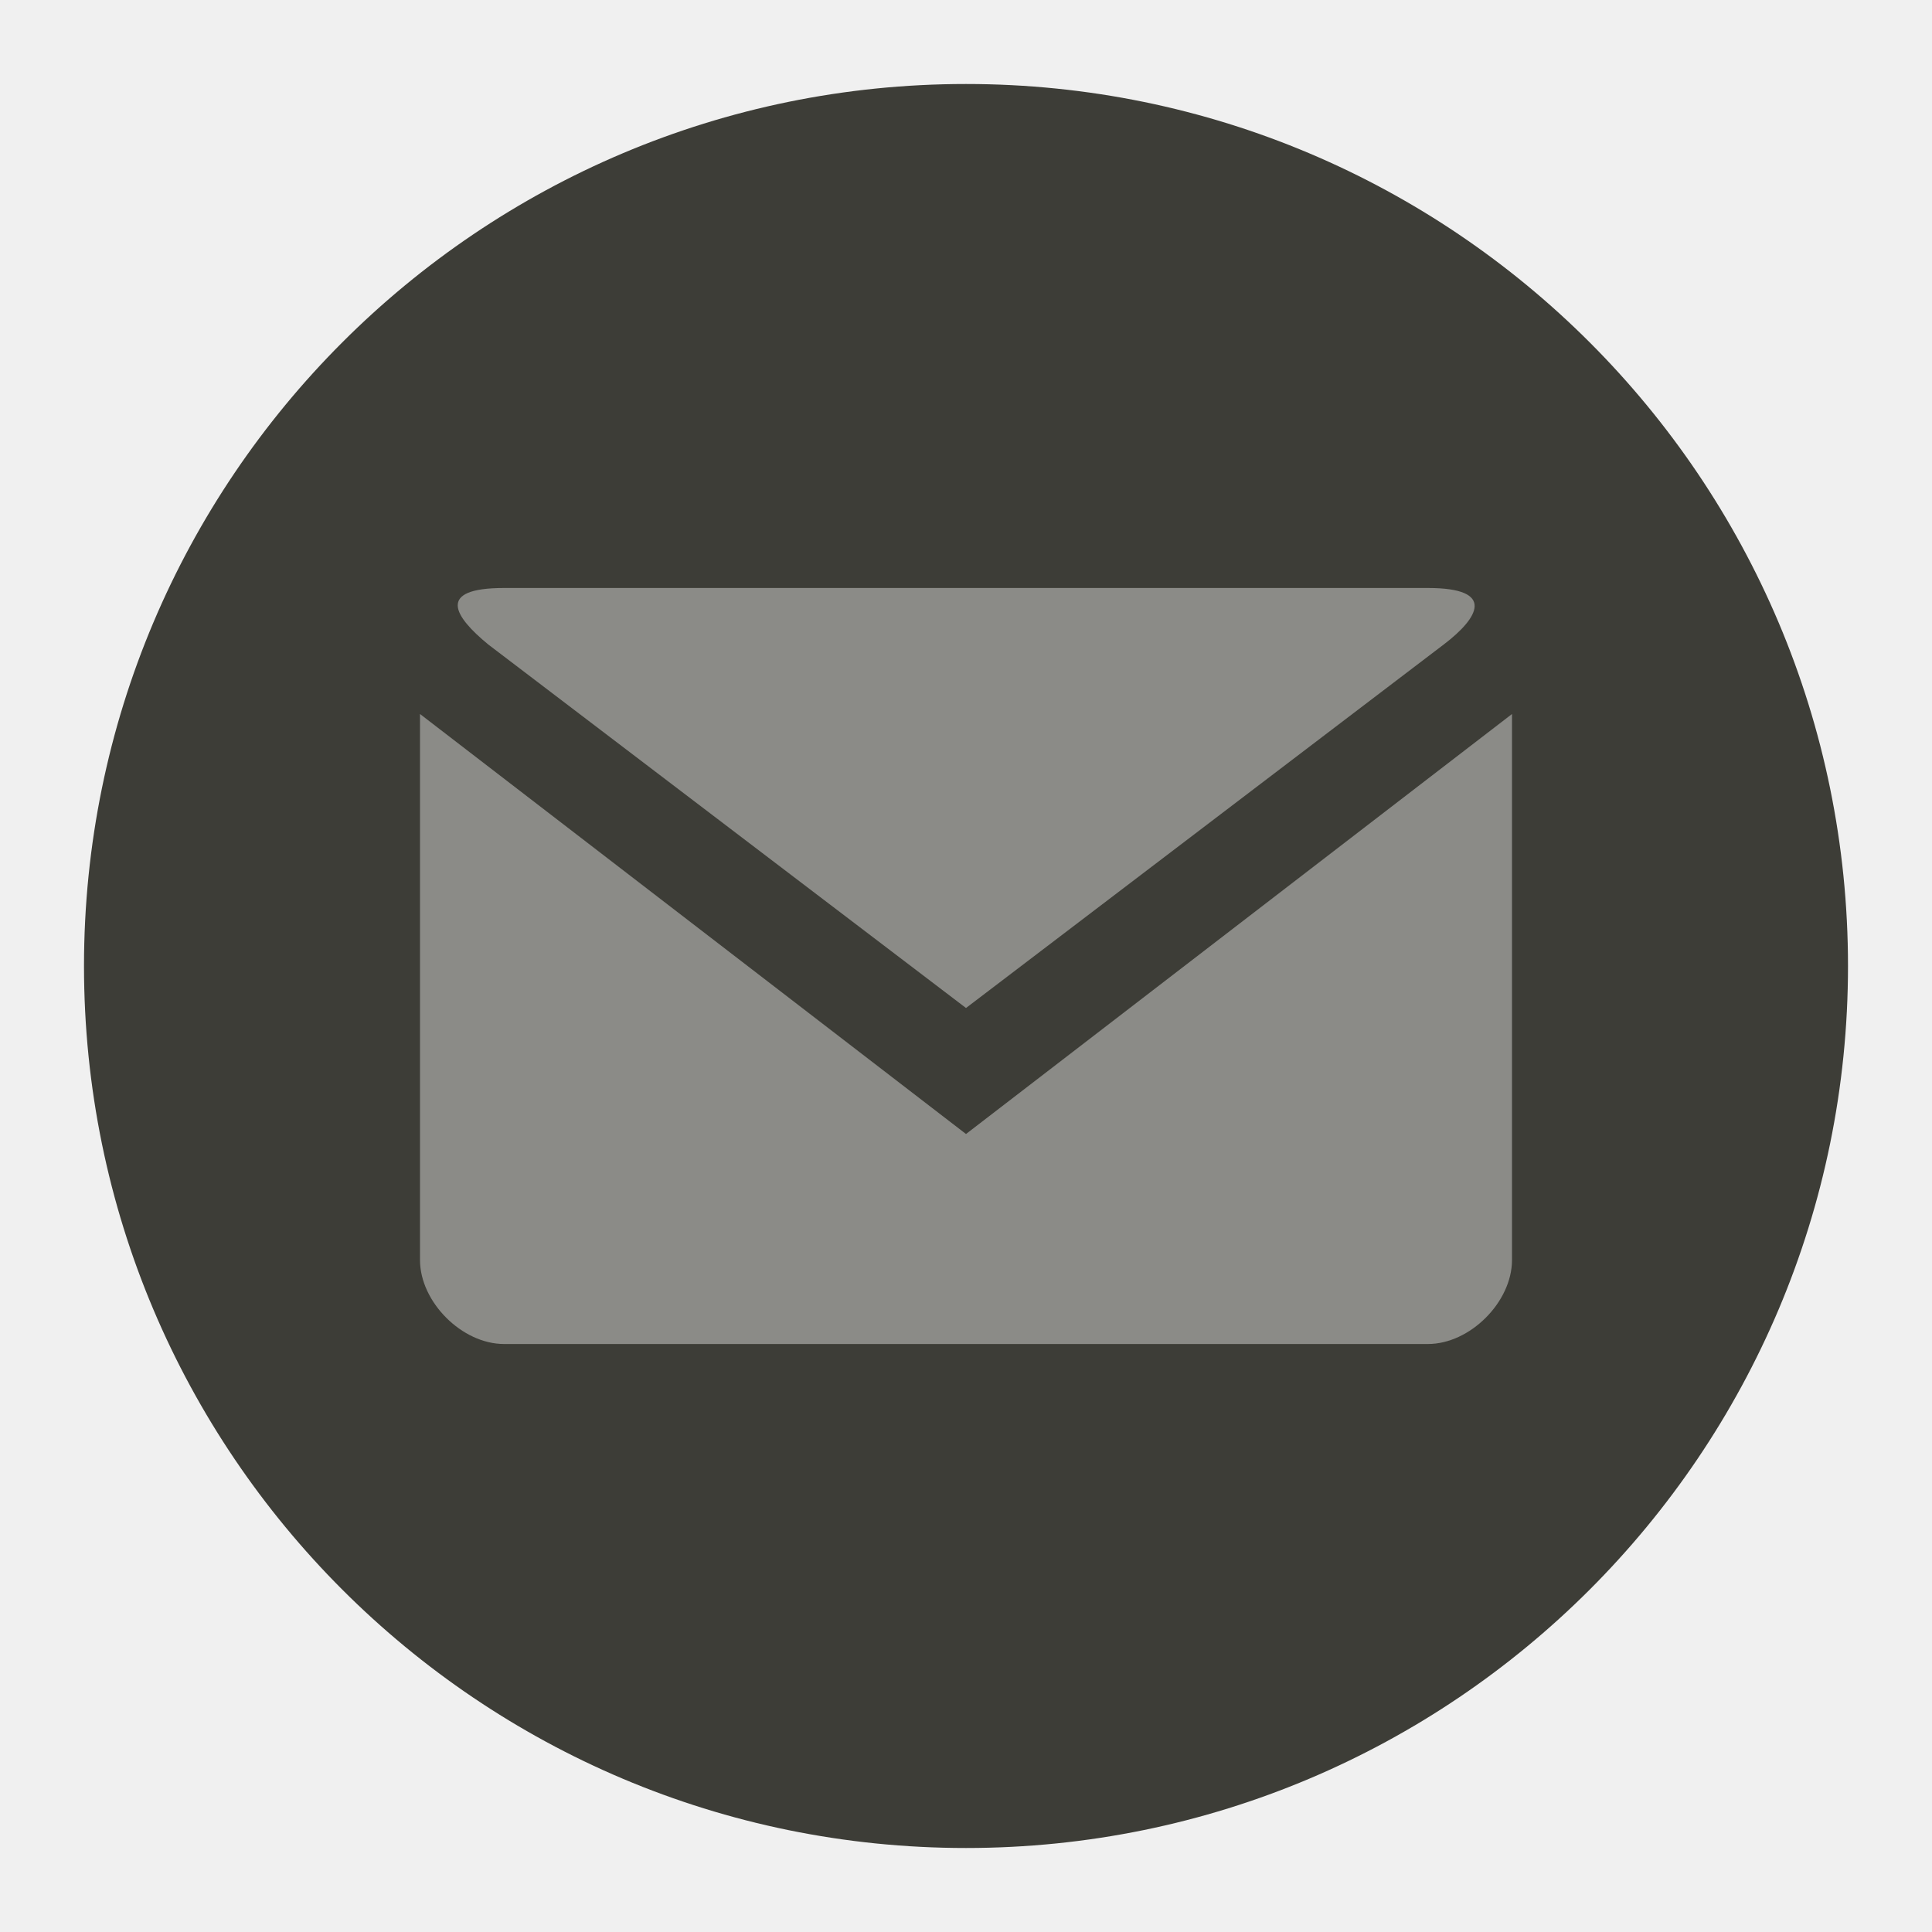
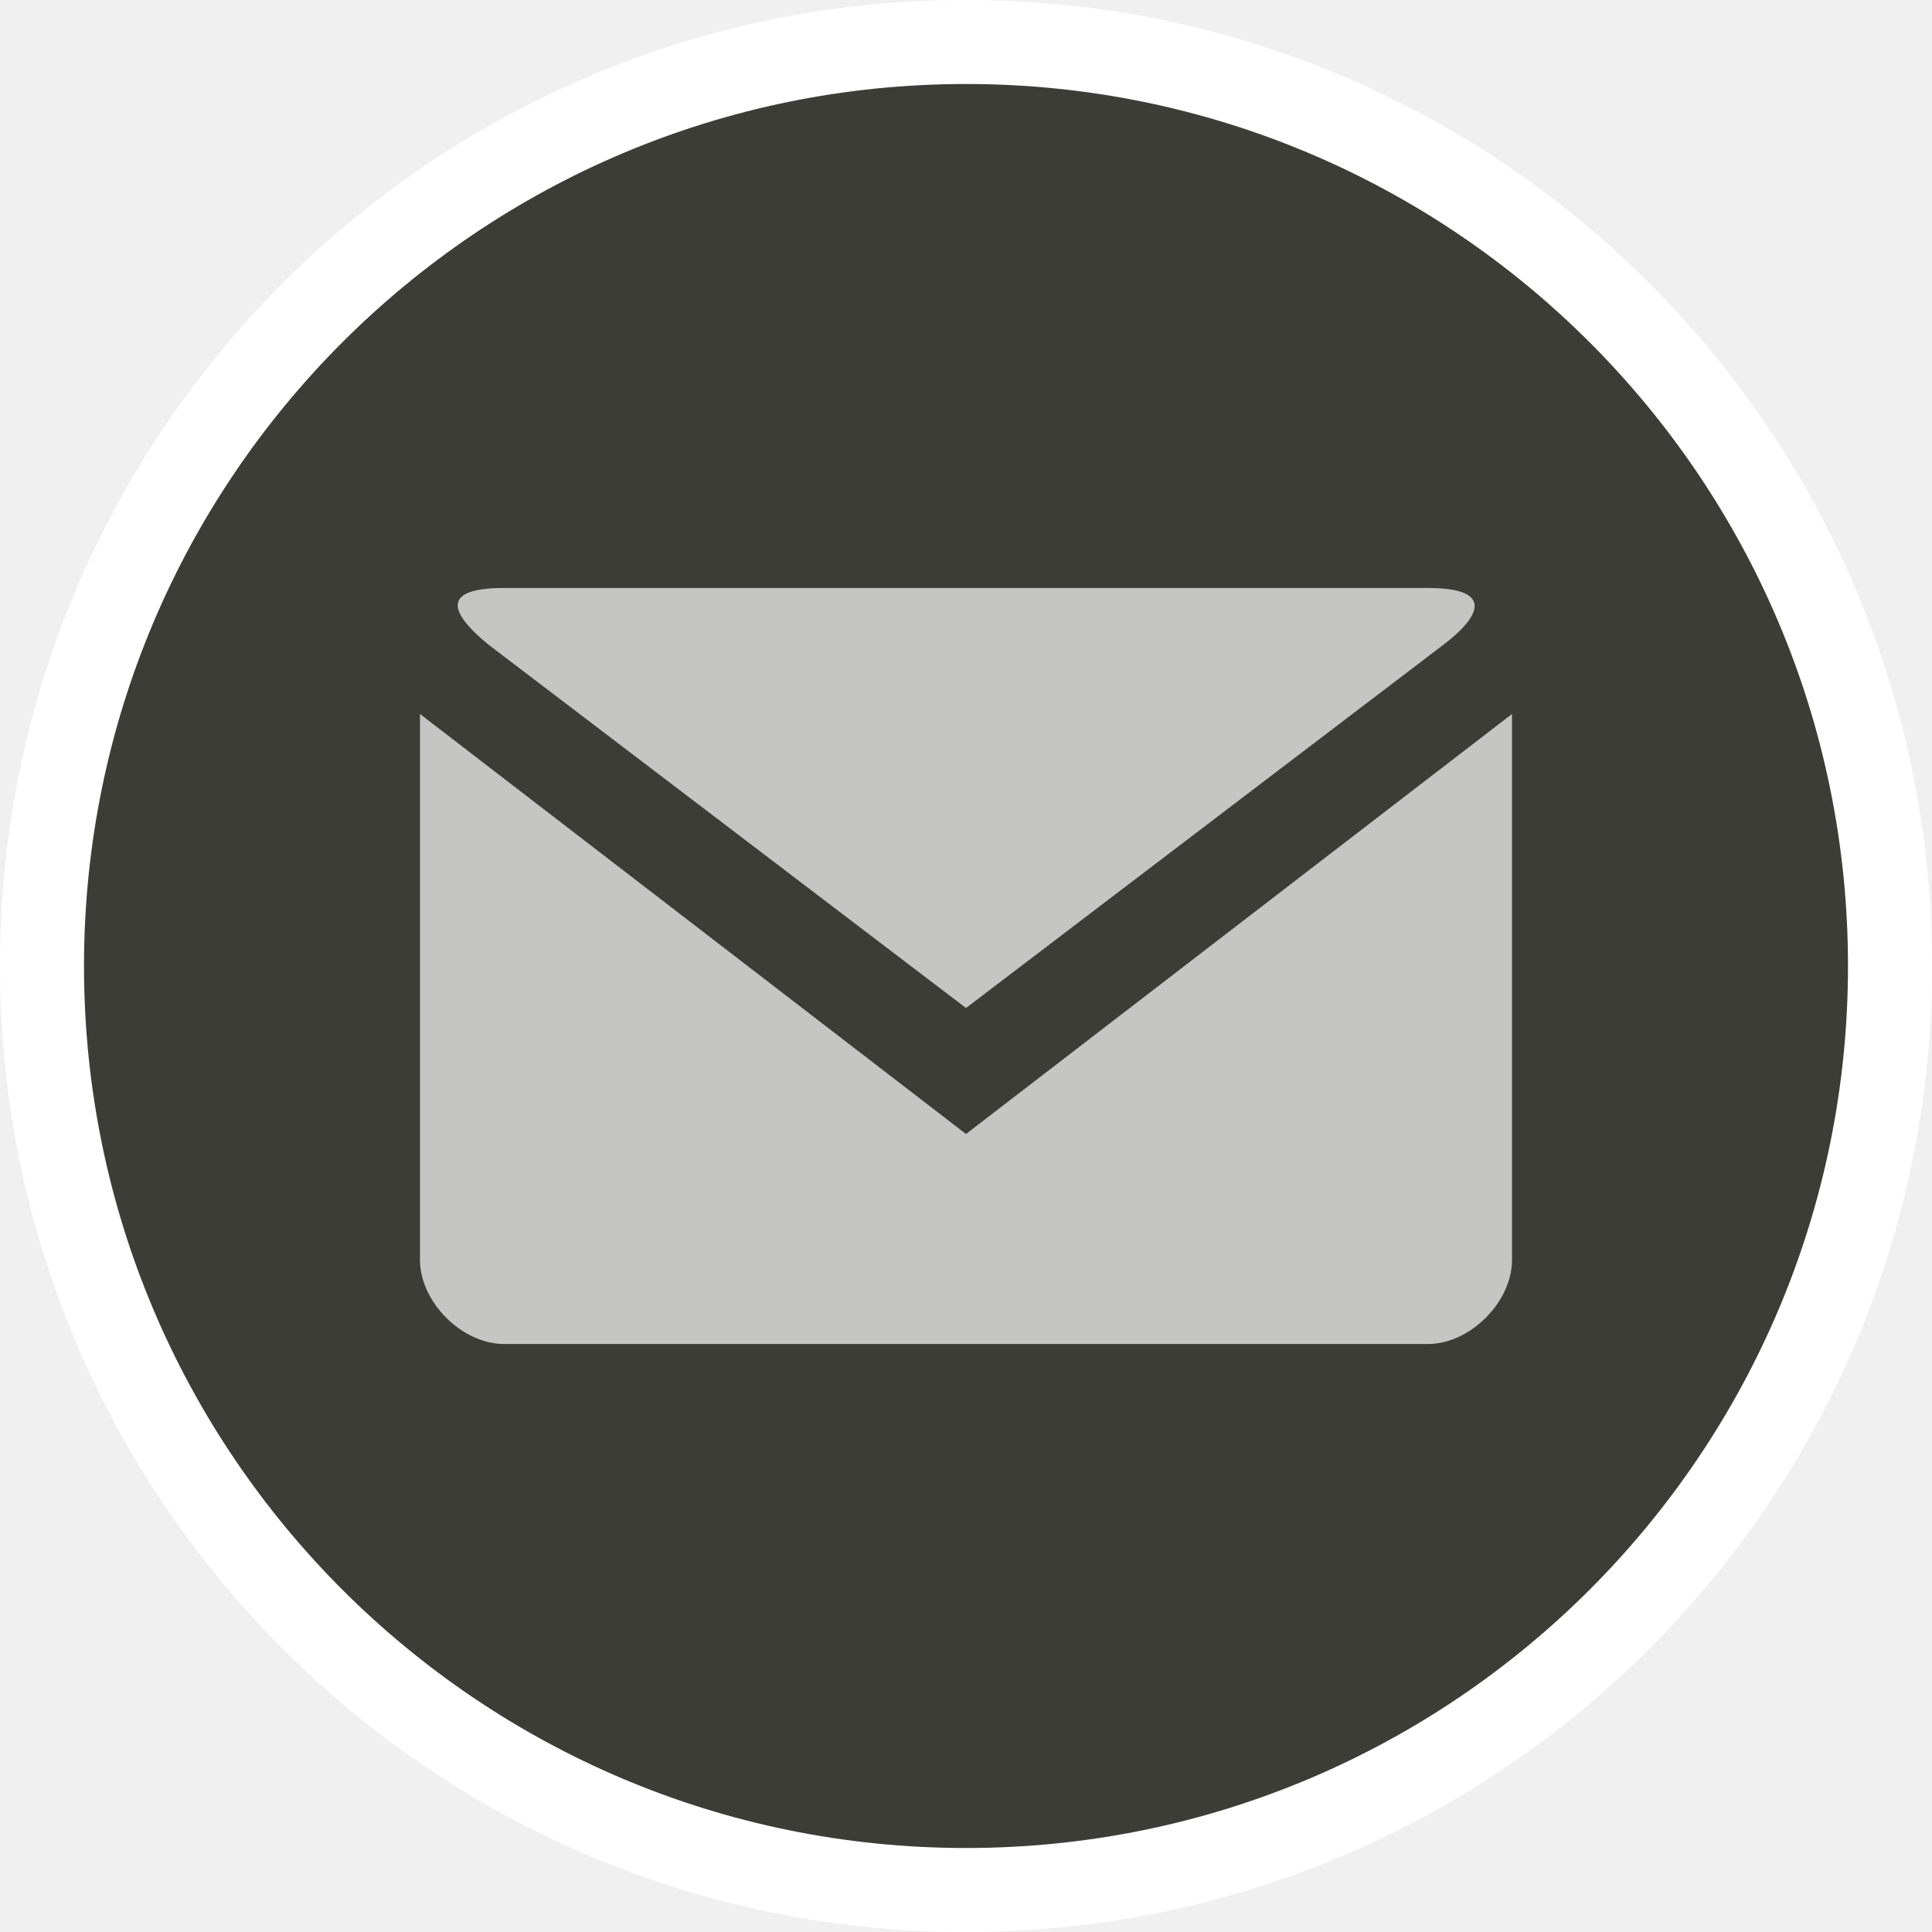
<svg xmlns="http://www.w3.org/2000/svg" width="23px" height="23px" viewBox="0 0 23 23" version="1.1">
  <defs />
  <g id="POI" stroke="none" stroke-width="1" fill="none" fill-rule="evenodd">
    <g id="mail-m-copy">
-       <ellipse id="Oval-1-Copy-41" opacity="0" fill="#FFFFFF" cx="11.5" cy="11.5" rx="11.5" ry="11.5" />
+       <ellipse id="Oval-1-Copy-41" fill="#FFFFFF" cx="11.5" cy="11.5" rx="11.5" ry="11.5" />
      <ellipse id="Oval-1-Copy-40" fill="#3D3D37" cx="11.5" cy="11.5" rx="10.5" ry="10.5" />
-       <path d="M6,7 C5.188,7 5.406,7.338 5.812,7.672 L11.5,12 L17.188,7.672 C17.606,7.354 17.812,7 17,7 L6,7 Z M5,8.5 L5,15 C5,15.5 5.5,16 6,16 L17,16 C17.5,16 18,15.5 18,15 L18,8.5 L11.5,13.5 L5,8.5 Z" id="path7085-23-copy" opacity="0.4" fill="#FFFFFF" />
+       <path d="M6,7 C5.188,7 5.406,7.338 5.812,7.672 L11.5,12 L17.188,7.672 C17.606,7.354 17.812,7 17,7 L6,7 Z M5,8.5 L5,15 C5,15.5 5.5,16 6,16 L17,16 C17.5,16 18,15.5 18,15 L18,8.5 L11.5,13.5 L5,8.5 Z" id="path7085-23-copy" opacity="0.7" fill="#FFFFFF" />
    </g>
  </g>
</svg>
